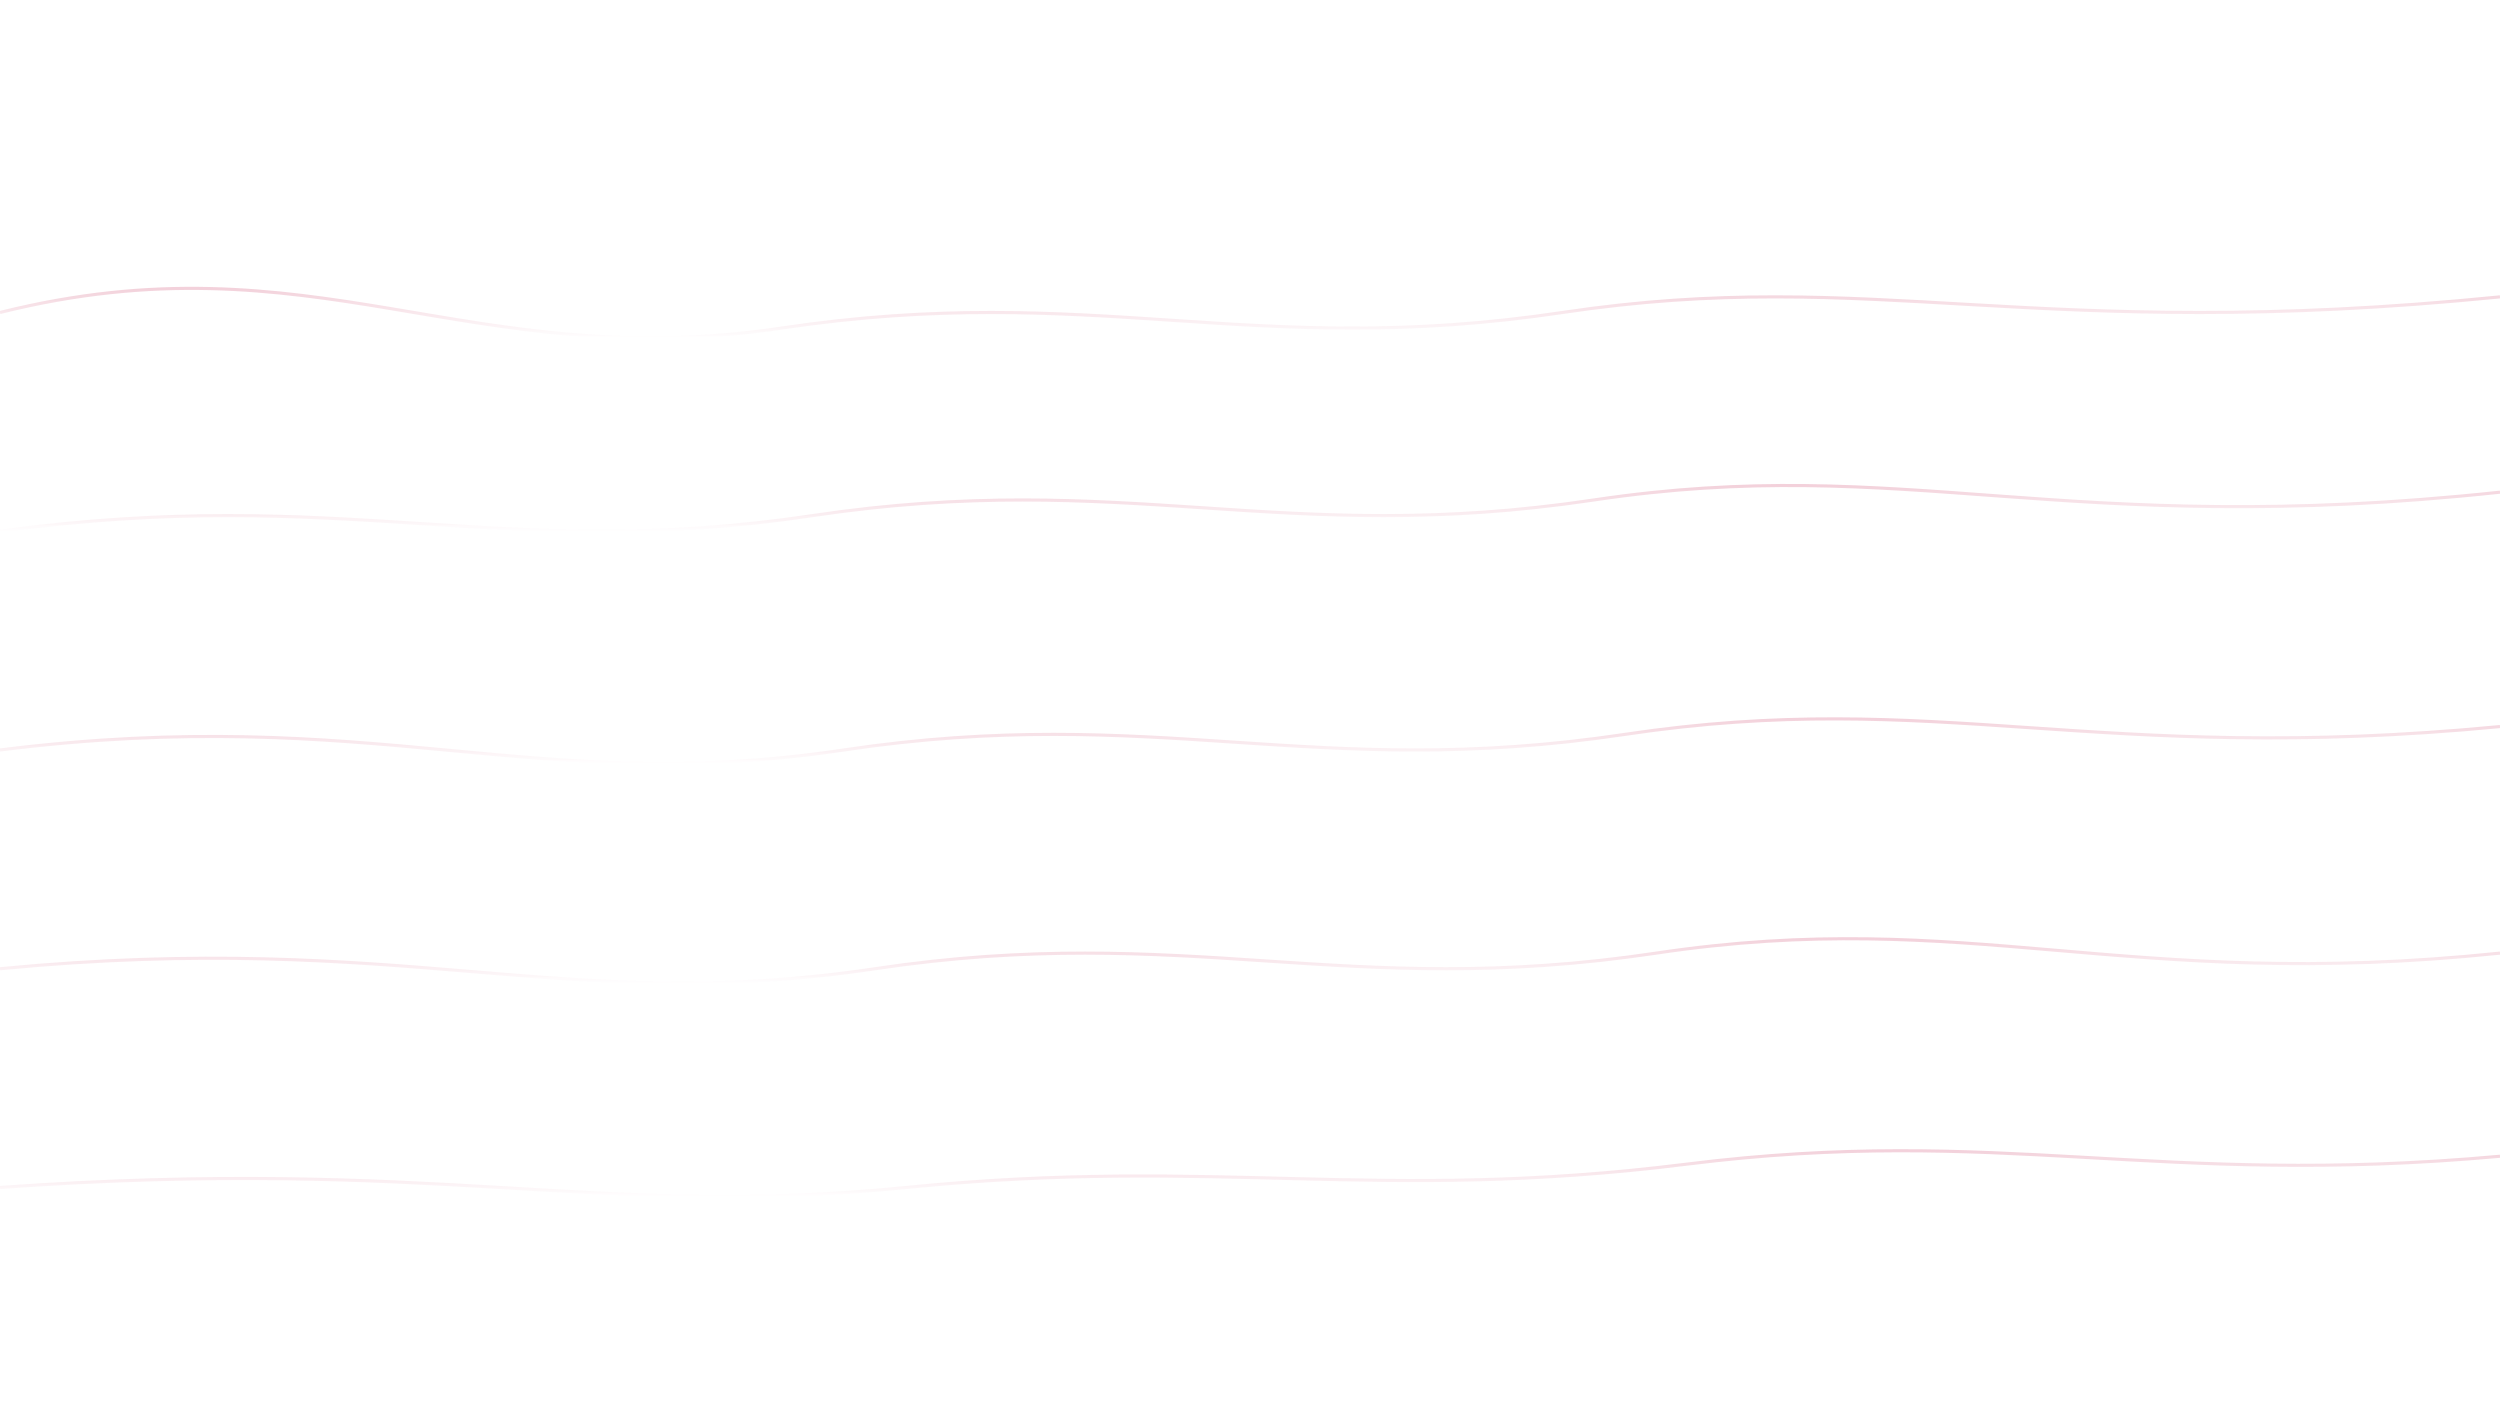
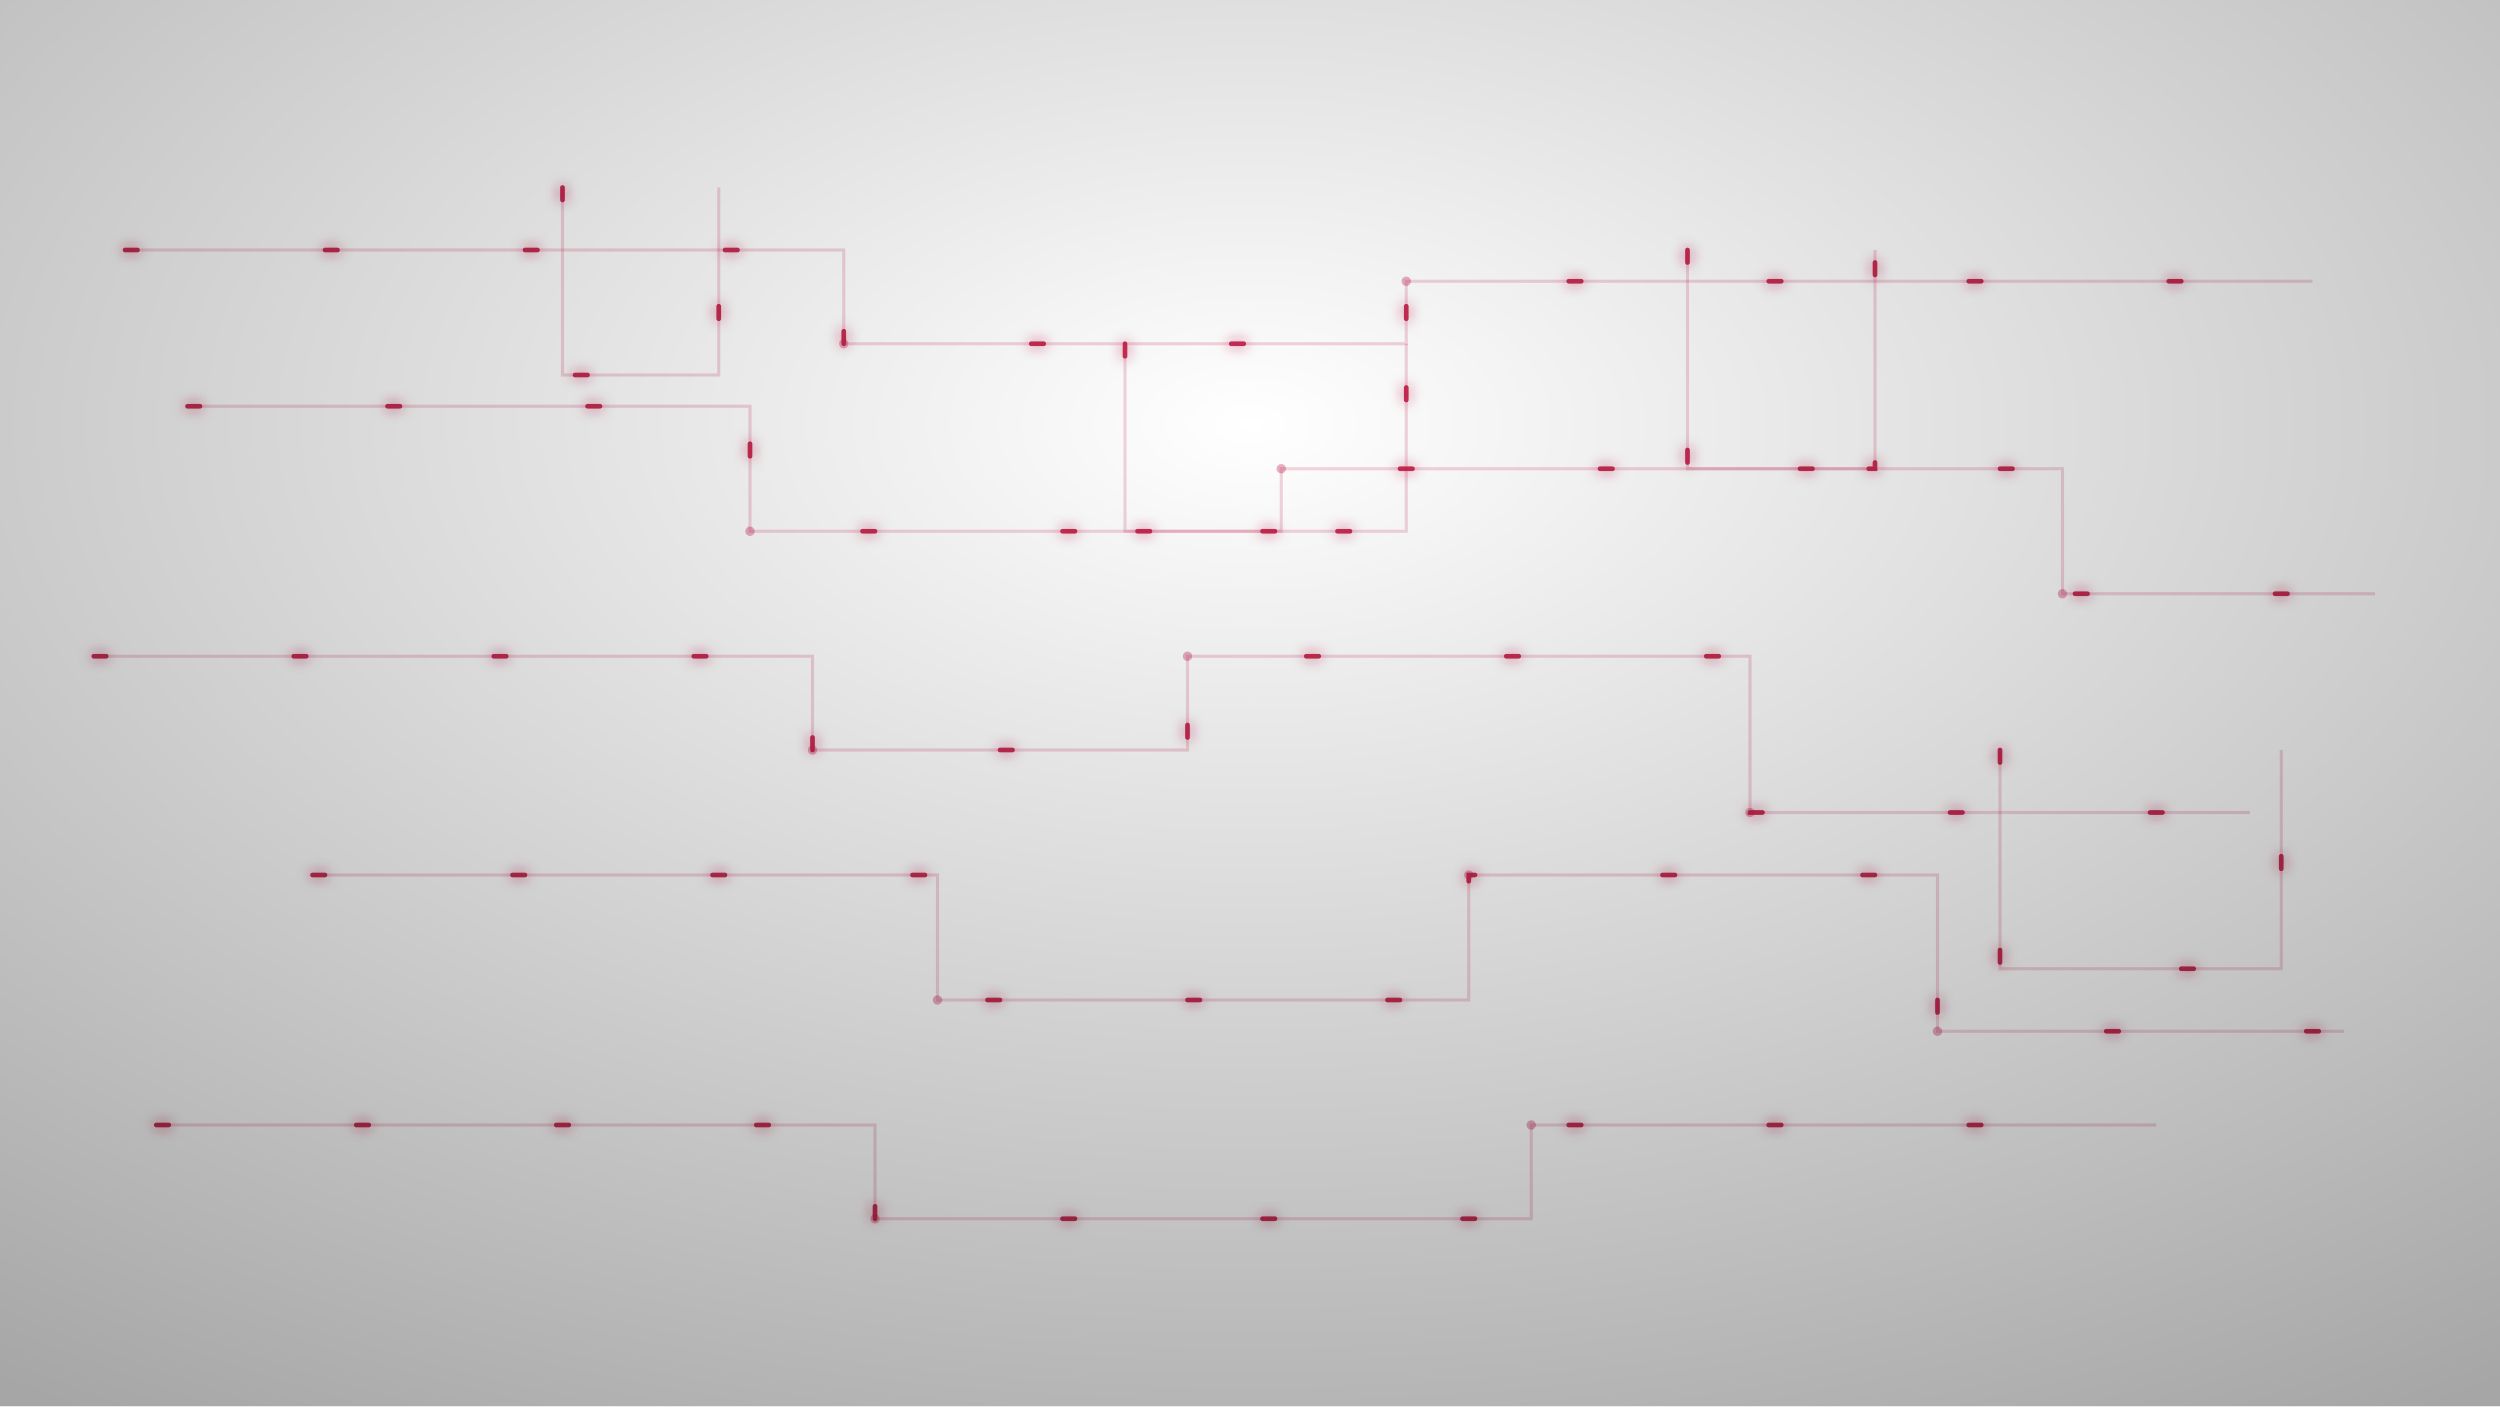
<svg xmlns="http://www.w3.org/2000/svg" width="1600" height="900" viewBox="0 0 1600 900">
  <defs>
-     <linearGradient id="fade" x1="0" y1="0" x2="0" y2="1">
-       <stop offset="0" stop-color="#c21b4a" stop-opacity="0.20" />
-       <stop offset="1" stop-color="#c21b4a" stop-opacity="0.00" />
-     </linearGradient>
+     <style>
+       :root { --accent: #c21b4a; }
+     </style>
+     <filter id="glow" x="-30%" y="-30%" width="160%" height="160%">
+       <feGaussianBlur stdDeviation="4" result="b1" />
+       <feMerge>
+         <feMergeNode in="b1" />
+         <feMergeNode in="SourceGraphic" />
+       </feMerge>
+     </filter>
+     <radialGradient id="vignette" cx="50%" cy="30%" r="85%">
+       <stop offset="0%" stop-color="#000" stop-opacity="0" />
+       <stop offset="100%" stop-color="#000" stop-opacity=".35" />
+     </radialGradient>
  </defs>
-   <g fill="none" stroke="url(#fade)" stroke-width="2">
-     <path d="M0,200 C200,150 300,240 500,210 S800,230 1000,200 1300,220 1600,190" />
-     <path d="M0,340 C220,310 320,360 520,330 S820,350 1020,320 1320,345 1600,315" />
-     <path d="M0,480 C240,450 340,510 540,480 S840,500 1040,470 1340,490 1600,465" />
-     <path d="M0,620 C260,595 360,650 560,620 S860,640 1060,610 1360,635 1600,610" />
-     <path d="M0,760 C280,740 380,780 580,760 S880,770 1080,745 1380,760 1600,740" />
+   <rect width="1600" height="900" fill="none" />
+   <g stroke="#c21b4a" stroke-opacity=".18" stroke-width="2" fill="none">
+     <path d="M80 160 H540 V220 H900 V180 H1480" />
+     <path d="M120 260 H480 V340 H820 V300 H1320 V380 H1520" />
+     <path d="M60 420 H520 V480 H760 V420 H1120 V520 H1440" />
+     <path d="M200 560 H600 V640 H940 V560 H1240 V660 H1500" />
+     <path d="M100 720 H560 V780 H980 V720 H1380" />
+     <path d="M360 120 V240 H460 V120" />
+     <path d="M720 220 V340 H900 V220" />
+     <path d="M1080 160 V300 H1200 V160" />
+     <path d="M1280 480 V620 H1460 V480" />
+     <g fill="#c21b4a" fill-opacity=".35" stroke="none">
+       <circle cx="540" cy="220" r="3" />
+       <circle cx="900" cy="180" r="3" />
+       <circle cx="480" cy="340" r="3" />
+       <circle cx="820" cy="300" r="3" />
+       <circle cx="1320" cy="380" r="3" />
+       <circle cx="520" cy="480" r="3" />
+       <circle cx="760" cy="420" r="3" />
+       <circle cx="1120" cy="520" r="3" />
+       <circle cx="600" cy="640" r="3" />
+       <circle cx="940" cy="560" r="3" />
+       <circle cx="1240" cy="660" r="3" />
+       <circle cx="560" cy="780" r="3" />
+       <circle cx="980" cy="720" r="3" />
+     </g>
  </g>
+   <g stroke="#c21b4a" stroke-width="3" fill="none" filter="url(#glow)" stroke-linecap="round" stroke-opacity=".9">
+     <g stroke-dasharray="8 120">
+       <path d="M80 160 H540 V220 H900 V180 H1480">
+         <animate attributeName="stroke-dashoffset" values="0;-256" dur="12s" repeatCount="indefinite" />
+       </path>
+       <path d="M120 260 H480 V340 H820 V300 H1320 V380 H1520">
+         <animate attributeName="stroke-dashoffset" values="0;-256" dur="13s" repeatCount="indefinite" />
+       </path>
+       <path d="M60 420 H520 V480 H760 V420 H1120 V520 H1440">
+         <animate attributeName="stroke-dashoffset" values="0;-256" dur="11.5s" repeatCount="indefinite" />
+       </path>
+       <path d="M200 560 H600 V640 H940 V560 H1240 V660 H1500">
+         <animate attributeName="stroke-dashoffset" values="0;-256" dur="12.5s" repeatCount="indefinite" />
+       </path>
+       <path d="M100 720 H560 V780 H980 V720 H1380">
+         <animate attributeName="stroke-dashoffset" values="0;-256" dur="10.5s" repeatCount="indefinite" />
+       </path>
+       <path d="M360 120 V240 H460 V120">
+         <animate attributeName="stroke-dashoffset" values="0;-200" dur="9s" repeatCount="indefinite" />
+       </path>
+       <path d="M720 220 V340 H900 V220">
+         <animate attributeName="stroke-dashoffset" values="0;-200" dur="8.5s" repeatCount="indefinite" />
+       </path>
+       <path d="M1080 160 V300 H1200 V160">
+         <animate attributeName="stroke-dashoffset" values="0;-200" dur="9.5s" repeatCount="indefinite" />
+       </path>
+       <path d="M1280 480 V620 H1460 V480">
+         <animate attributeName="stroke-dashoffset" values="0;-200" dur="8.8s" repeatCount="indefinite" />
+       </path>
+     </g>
+   </g>
+   <rect width="1600" height="900" fill="url(#vignette)" />
</svg>
